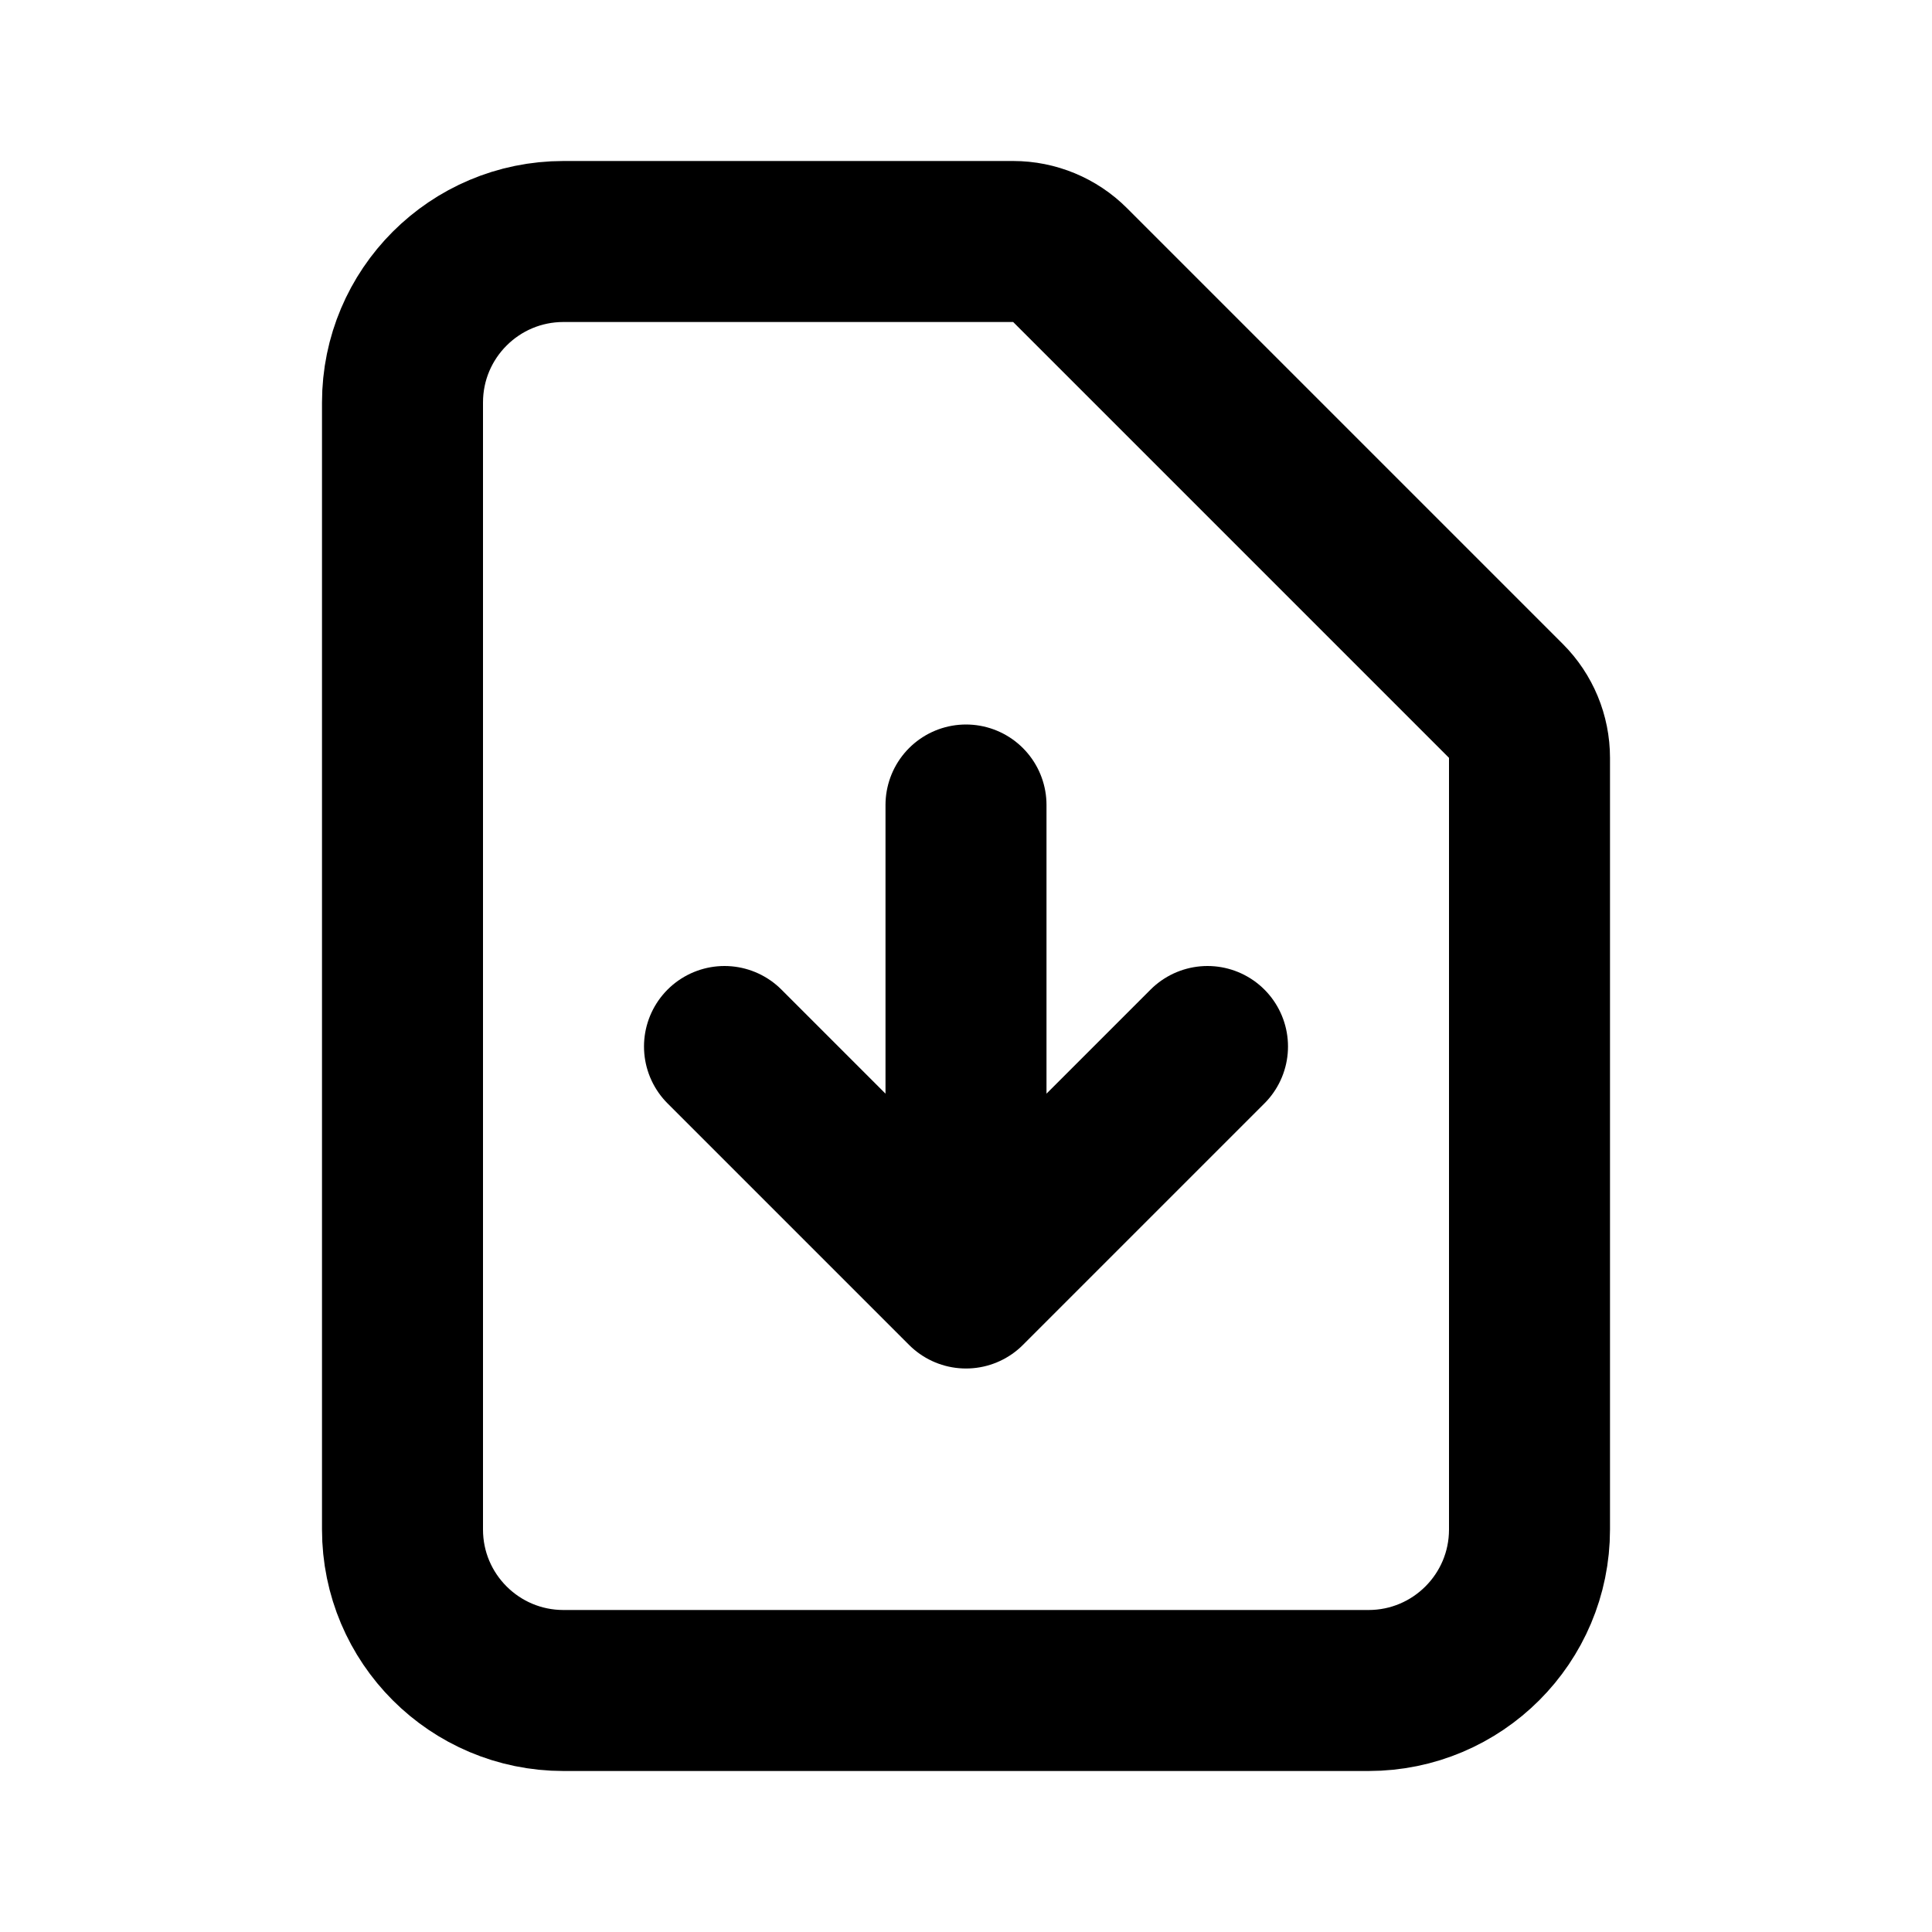
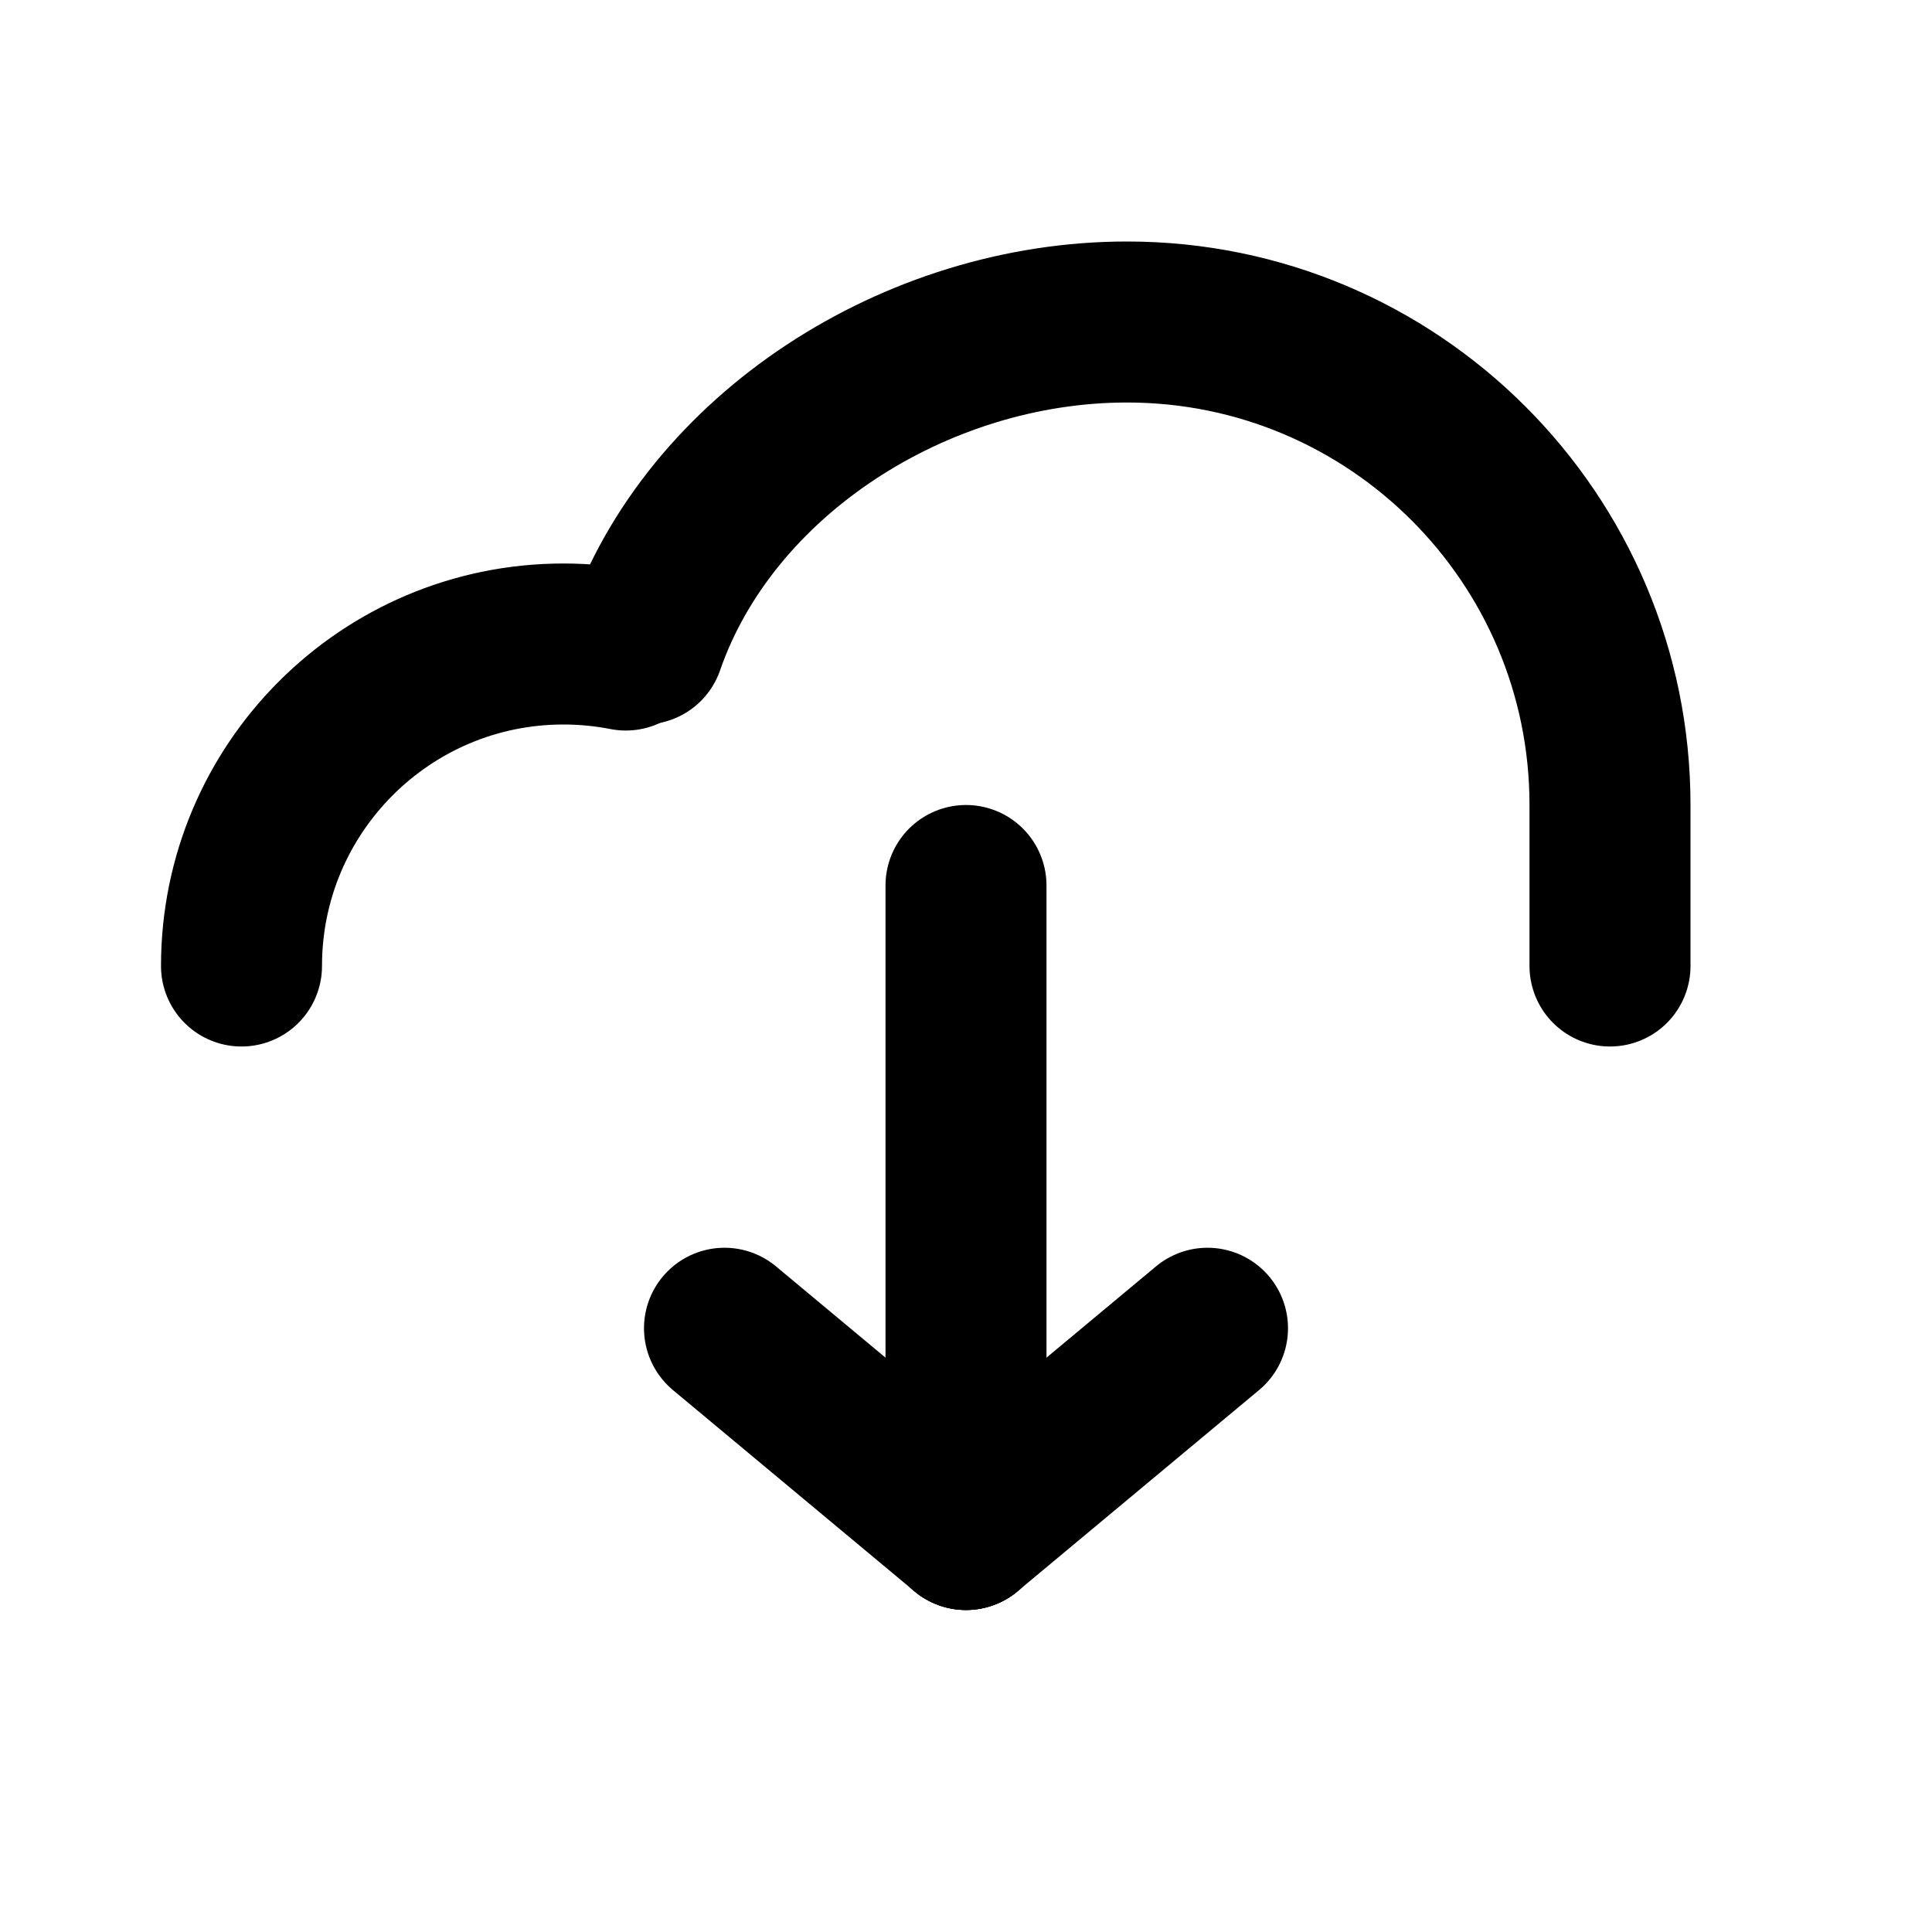
- <svg xmlns="http://www.w3.org/2000/svg" class="h-6 w-6" fill="none" viewBox="0 0 24 24" stroke="currentColor">
-   <path stroke-linecap="round" stroke-linejoin="round" stroke-width="2" d="M12 10v6m0 0l-3-3m3 3l3-3m2 8H7a2 2 0 01-2-2V5a2 2 0 012-2h5.586a1 1 0 01.707.293l5.414 5.414a1 1 0 01.293.707V19a2 2 0 01-2 2z" />
+ <svg xmlns="http://www.w3.org/2000/svg" width="24px" height="24px" viewBox="0 0 24 24" fill="none" stroke="currentColor">
+   <path d="M3 12C3 9.791 4.791 8 7 8C7.265 8 7.524 8.026 7.774 8.075" stroke-width="2" stroke-linecap="round" stroke-linejoin="round" />
+   <path d="M8 8C8.814 5.651 11.374 4 14 4C17.314 4 20 6.686 20 10L20 12" stroke-width="2" stroke-linecap="round" stroke-linejoin="round" />
+   <path d="M12 19L12 11" stroke-width="2" stroke-linecap="round" stroke-linejoin="round" />
+   <path d="M12 19L15 16.5" stroke-width="2" stroke-linecap="round" stroke-linejoin="round" />
+   <path d="M12 19L9 16.5" stroke-width="2" stroke-linecap="round" stroke-linejoin="round" />
</svg>
